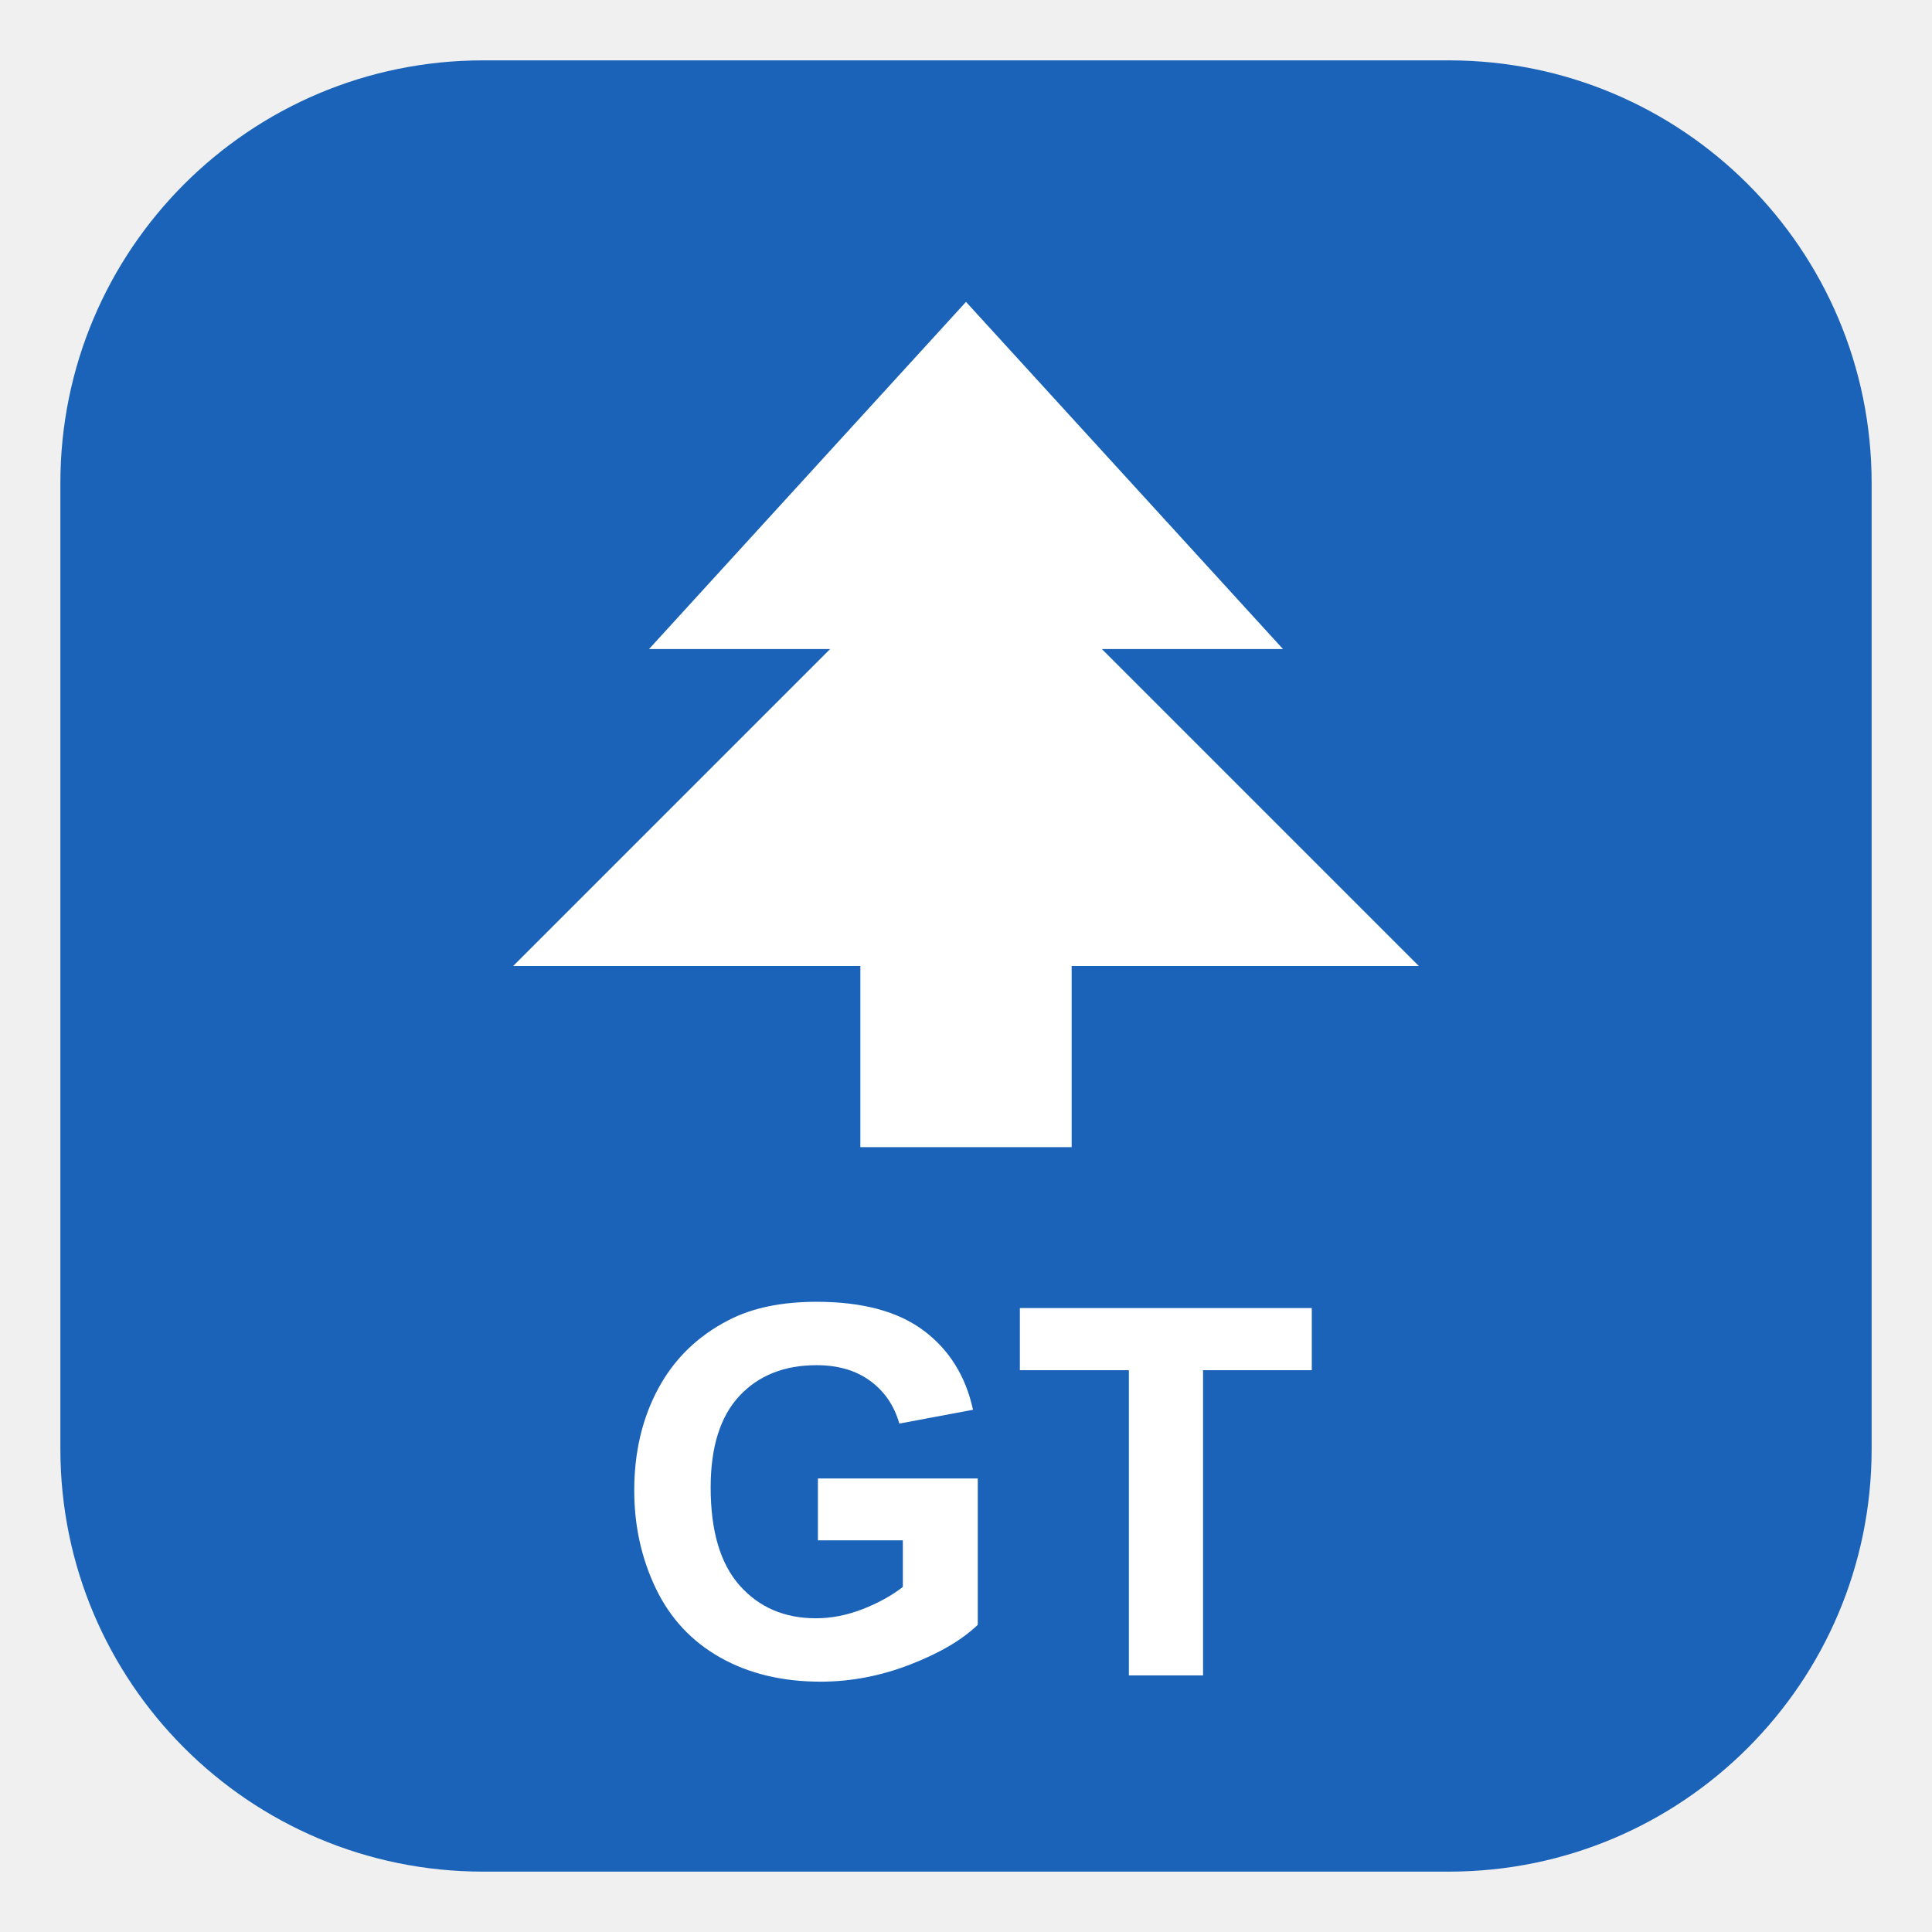
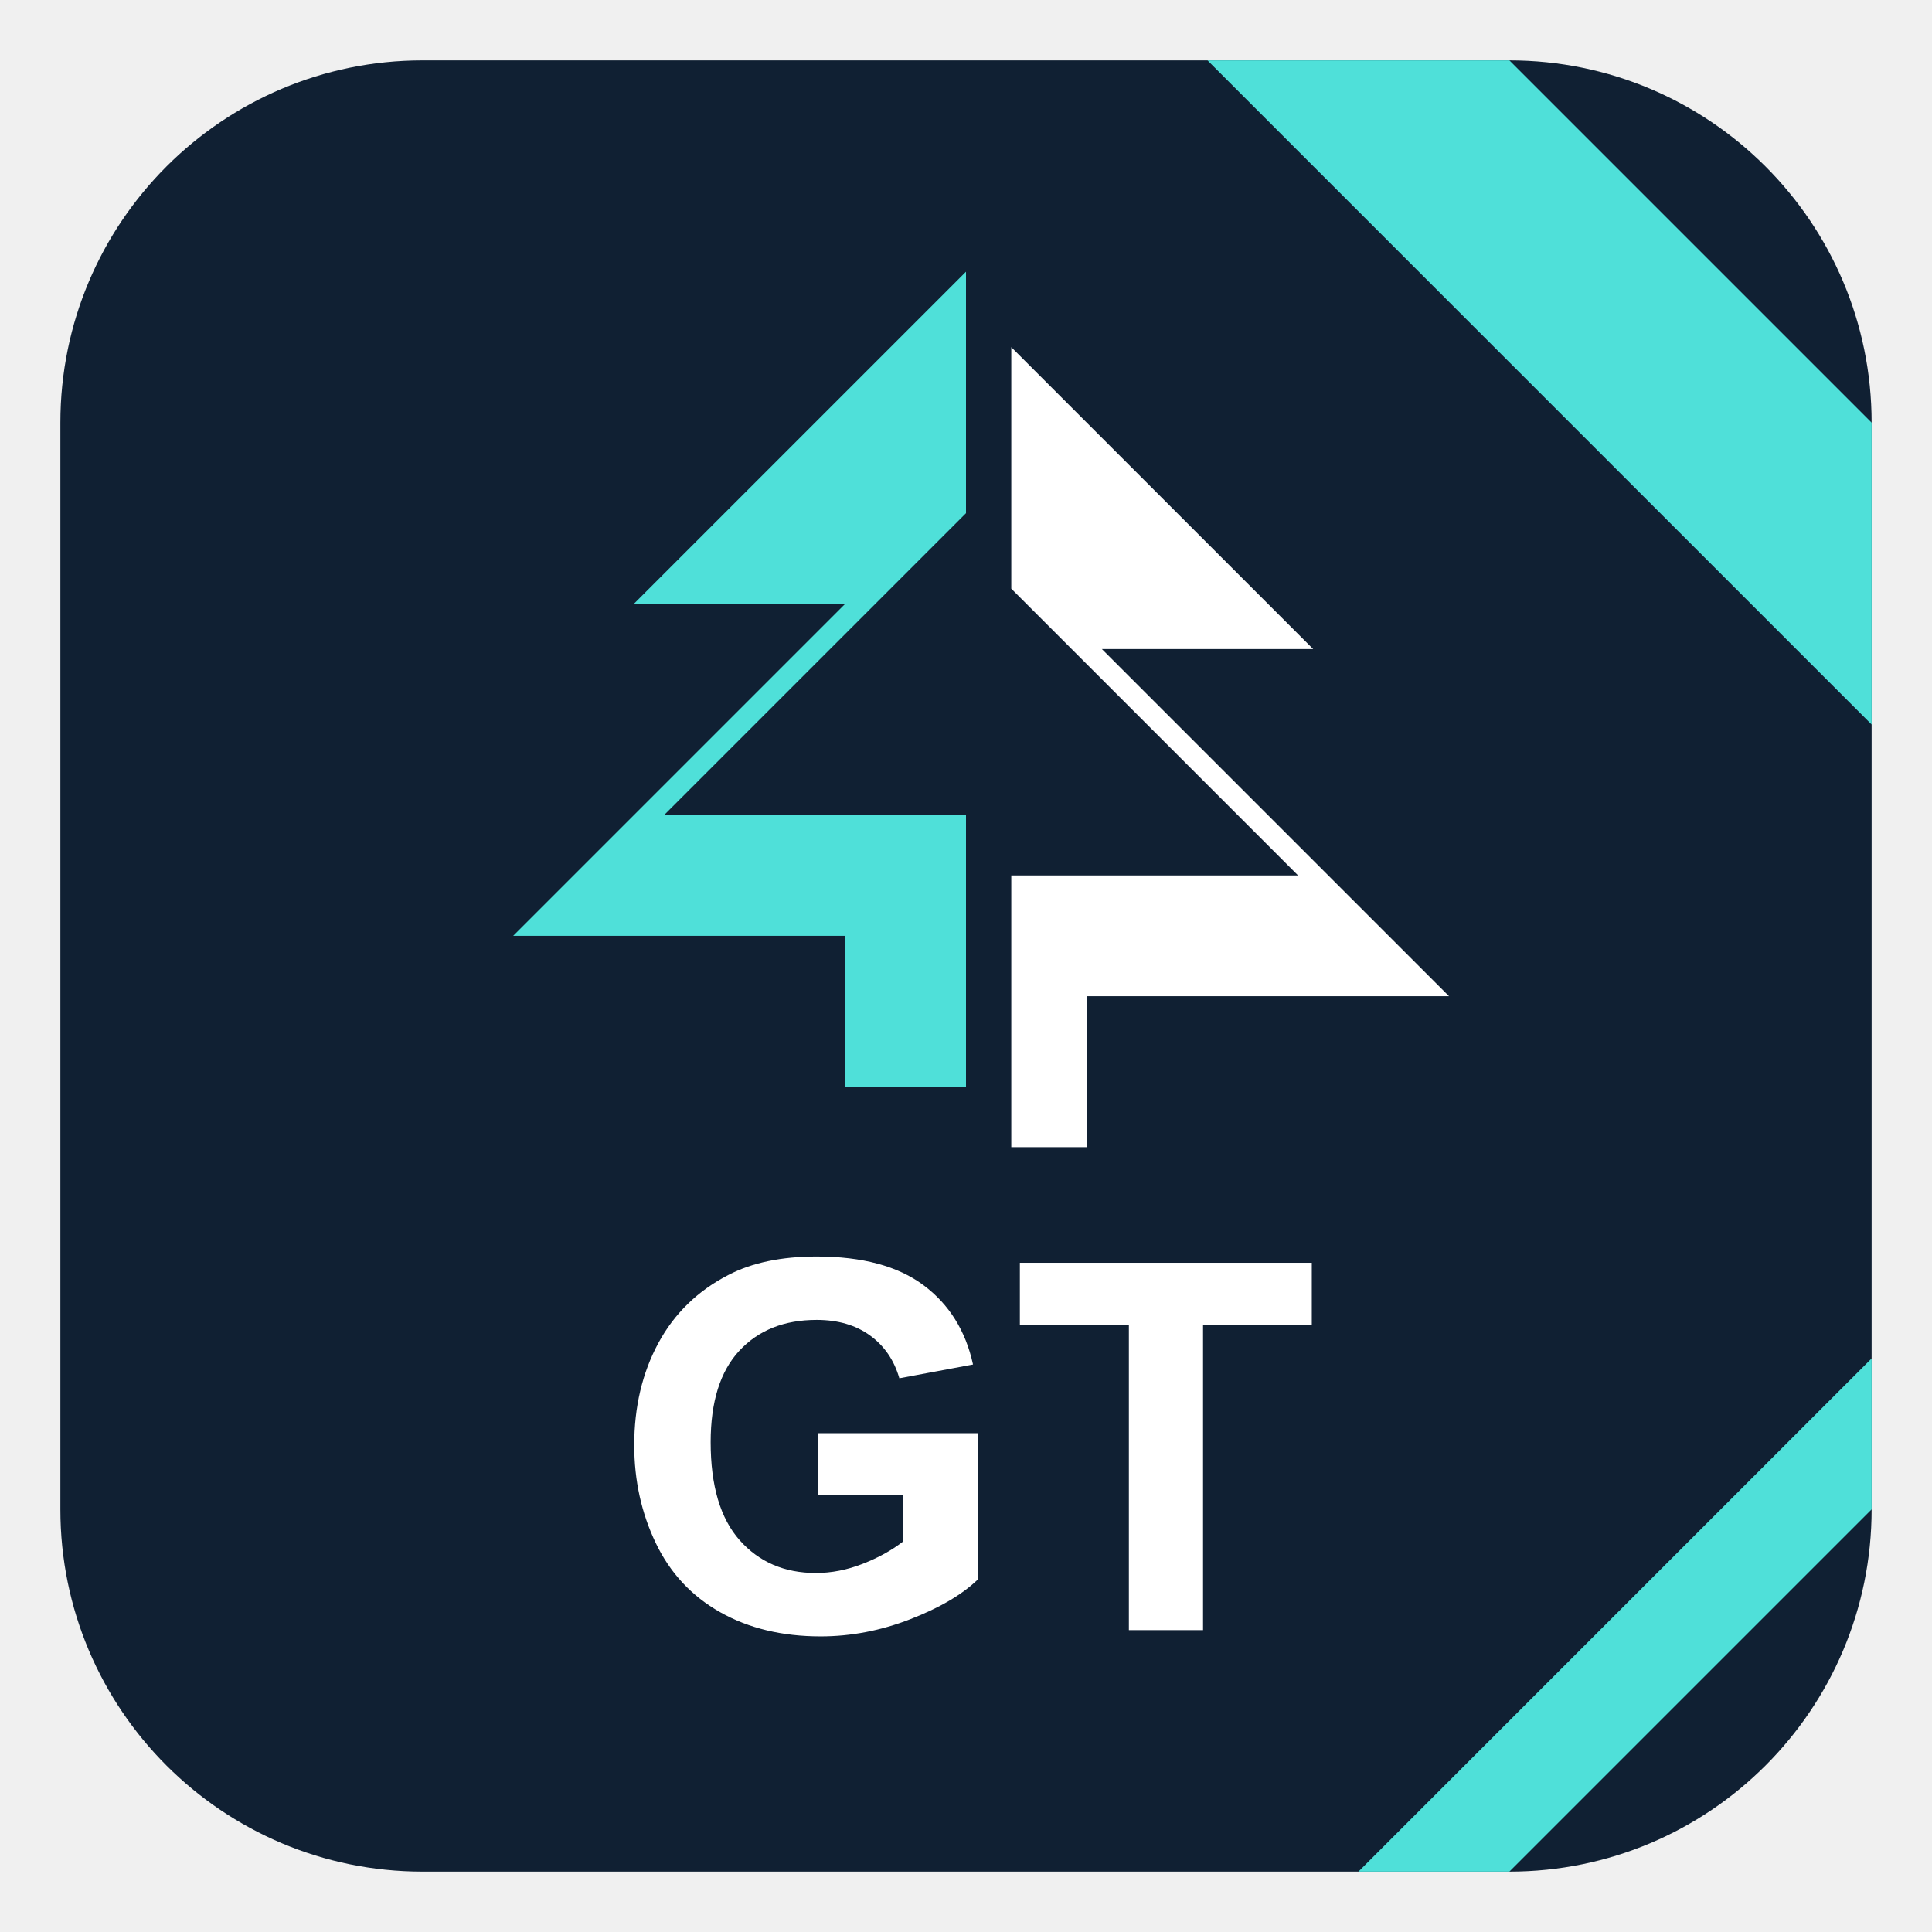
<svg xmlns="http://www.w3.org/2000/svg" viewBox="0 0 128 128" role="img" aria-labelledby="title">
-   <rect x="4" y="4" width="120" height="120" rx="28" fill="#1A63B8" />
-   <path d="M64 20 43 43H55L34 64H57V76H71V64H94L73 43H85Z" fill="#FFFFFF" />
+   <rect x="4" y="4" width="120" height="120" rx="24" fill="#102033" />
+   <path d="M104 4H100L124 28V48L80 4Z" fill="#4FE0D9" />
+   <path d="M124 90V100L100 124H90Z" fill="#4FE0D9" />
+   <path d="M64 18 42 40H56L34 62H56V72H64V54H44L64 34Z" fill="#4FE0D9" />
+   <path d="M67 23 87 43H73L96 66H72V76H67V58H86L67 39Z" fill="#FFFFFF" />
  <g fill="#FFFFFF">
-     <path d="M54.188 102.052V97.951H64.78V107.646Q63.236 109.141 60.306 110.278Q57.376 111.415 54.371 111.415Q50.553 111.415 47.714 109.813Q44.875 108.211 43.447 105.231Q42.02 102.251 42.02 98.748Q42.02 94.946 43.613 91.991Q45.207 89.036 48.278 87.459Q50.619 86.247 54.105 86.247Q58.638 86.247 61.186 88.148Q63.734 90.049 64.465 93.402L59.584 94.315Q59.069 92.522 57.65 91.485Q56.23 90.447 54.105 90.447Q50.885 90.447 48.984 92.489Q47.083 94.531 47.083 98.549Q47.083 102.882 49.009 105.048Q50.935 107.215 54.056 107.215Q55.6 107.215 57.152 106.609Q58.704 106.003 59.816 105.14V102.052Z" />
-     <path d="M74.791 111.0V90.779H67.569V86.662H86.91V90.779H79.705V111.0Z" />
+     <path d="M54.188 99.052V94.951H64.78V104.646Q63.236 106.141 60.306 107.278Q57.376 108.415 54.371 108.415Q50.553 108.415 47.714 106.813Q44.875 105.211 43.447 102.231Q42.02 99.251 42.02 95.748Q42.02 91.946 43.613 88.991Q45.207 86.036 48.278 84.459Q50.619 83.247 54.105 83.247Q58.638 83.247 61.186 85.148Q63.734 87.049 64.465 90.402L59.584 91.315Q59.069 89.522 57.65 88.485Q56.23 87.447 54.105 87.447Q50.885 87.447 48.984 89.489Q47.083 91.531 47.083 95.549Q47.083 99.882 49.009 102.048Q50.935 104.215 54.056 104.215Q55.6 104.215 57.152 103.609Q58.704 103.003 59.816 102.14V99.052Z" />
+     <path d="M74.791 108.0V87.779H67.569V83.662H86.91V87.779H79.705V108.0Z" />
  </g>
</svg>
